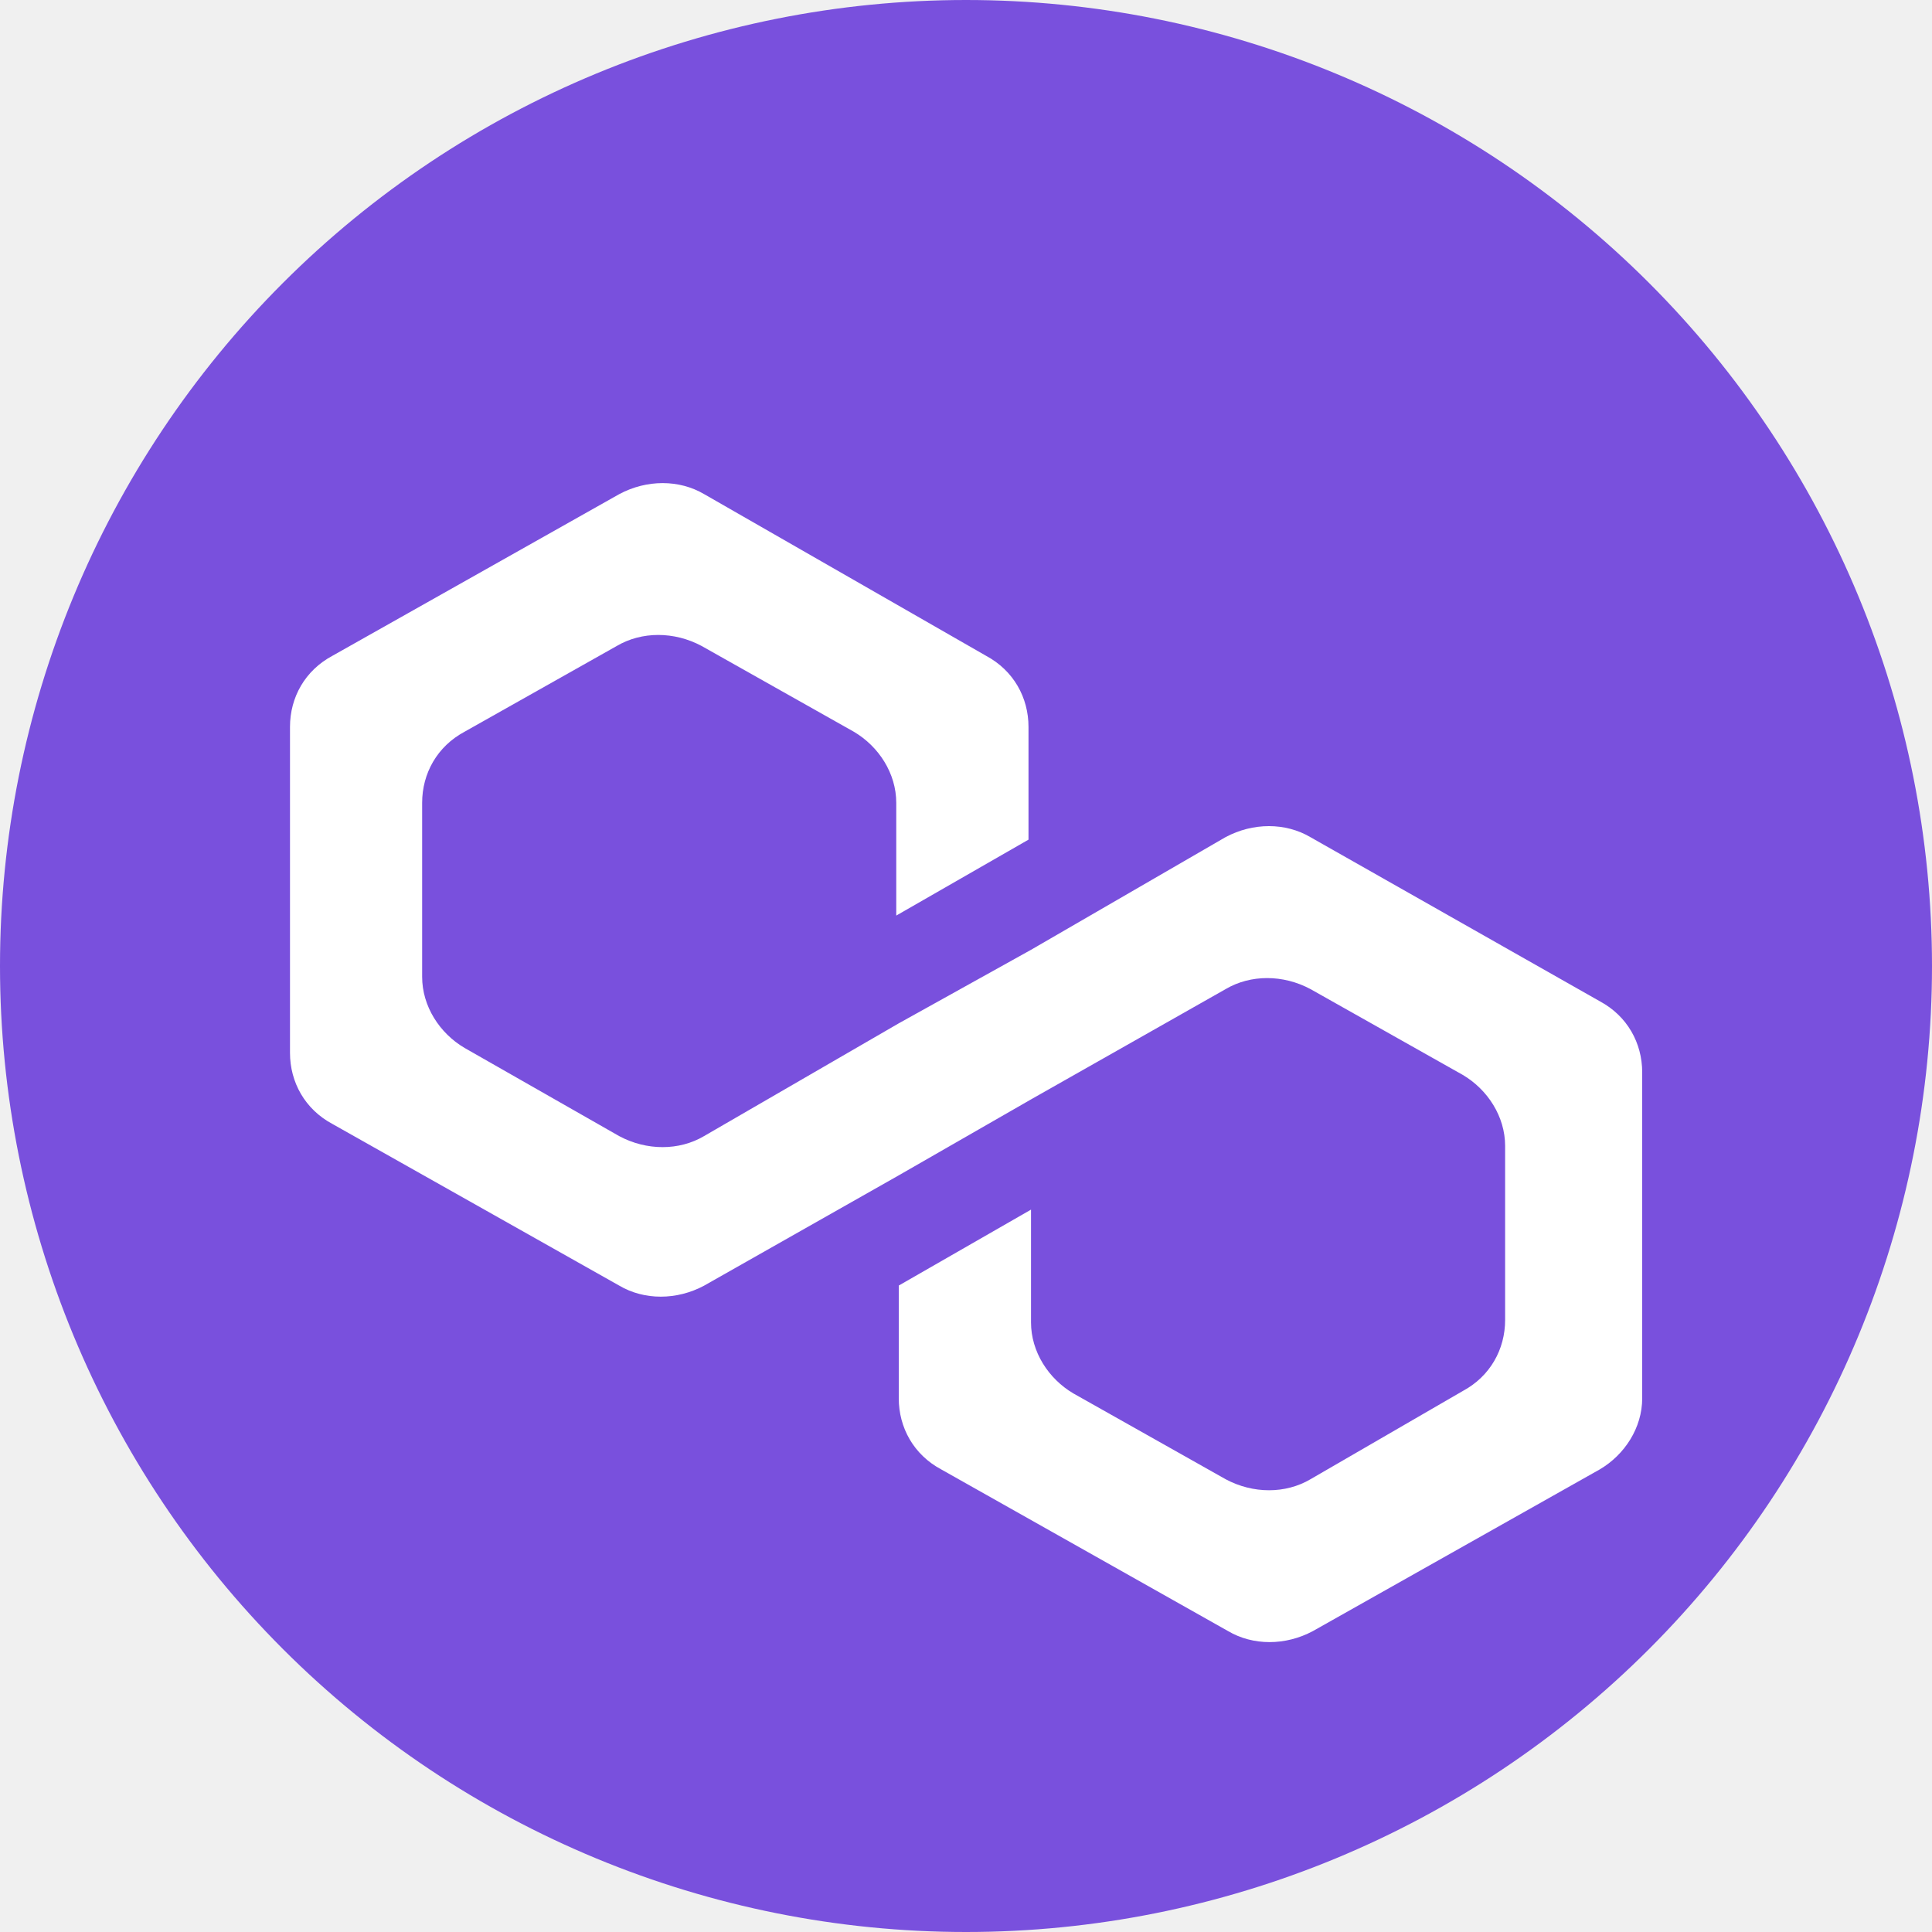
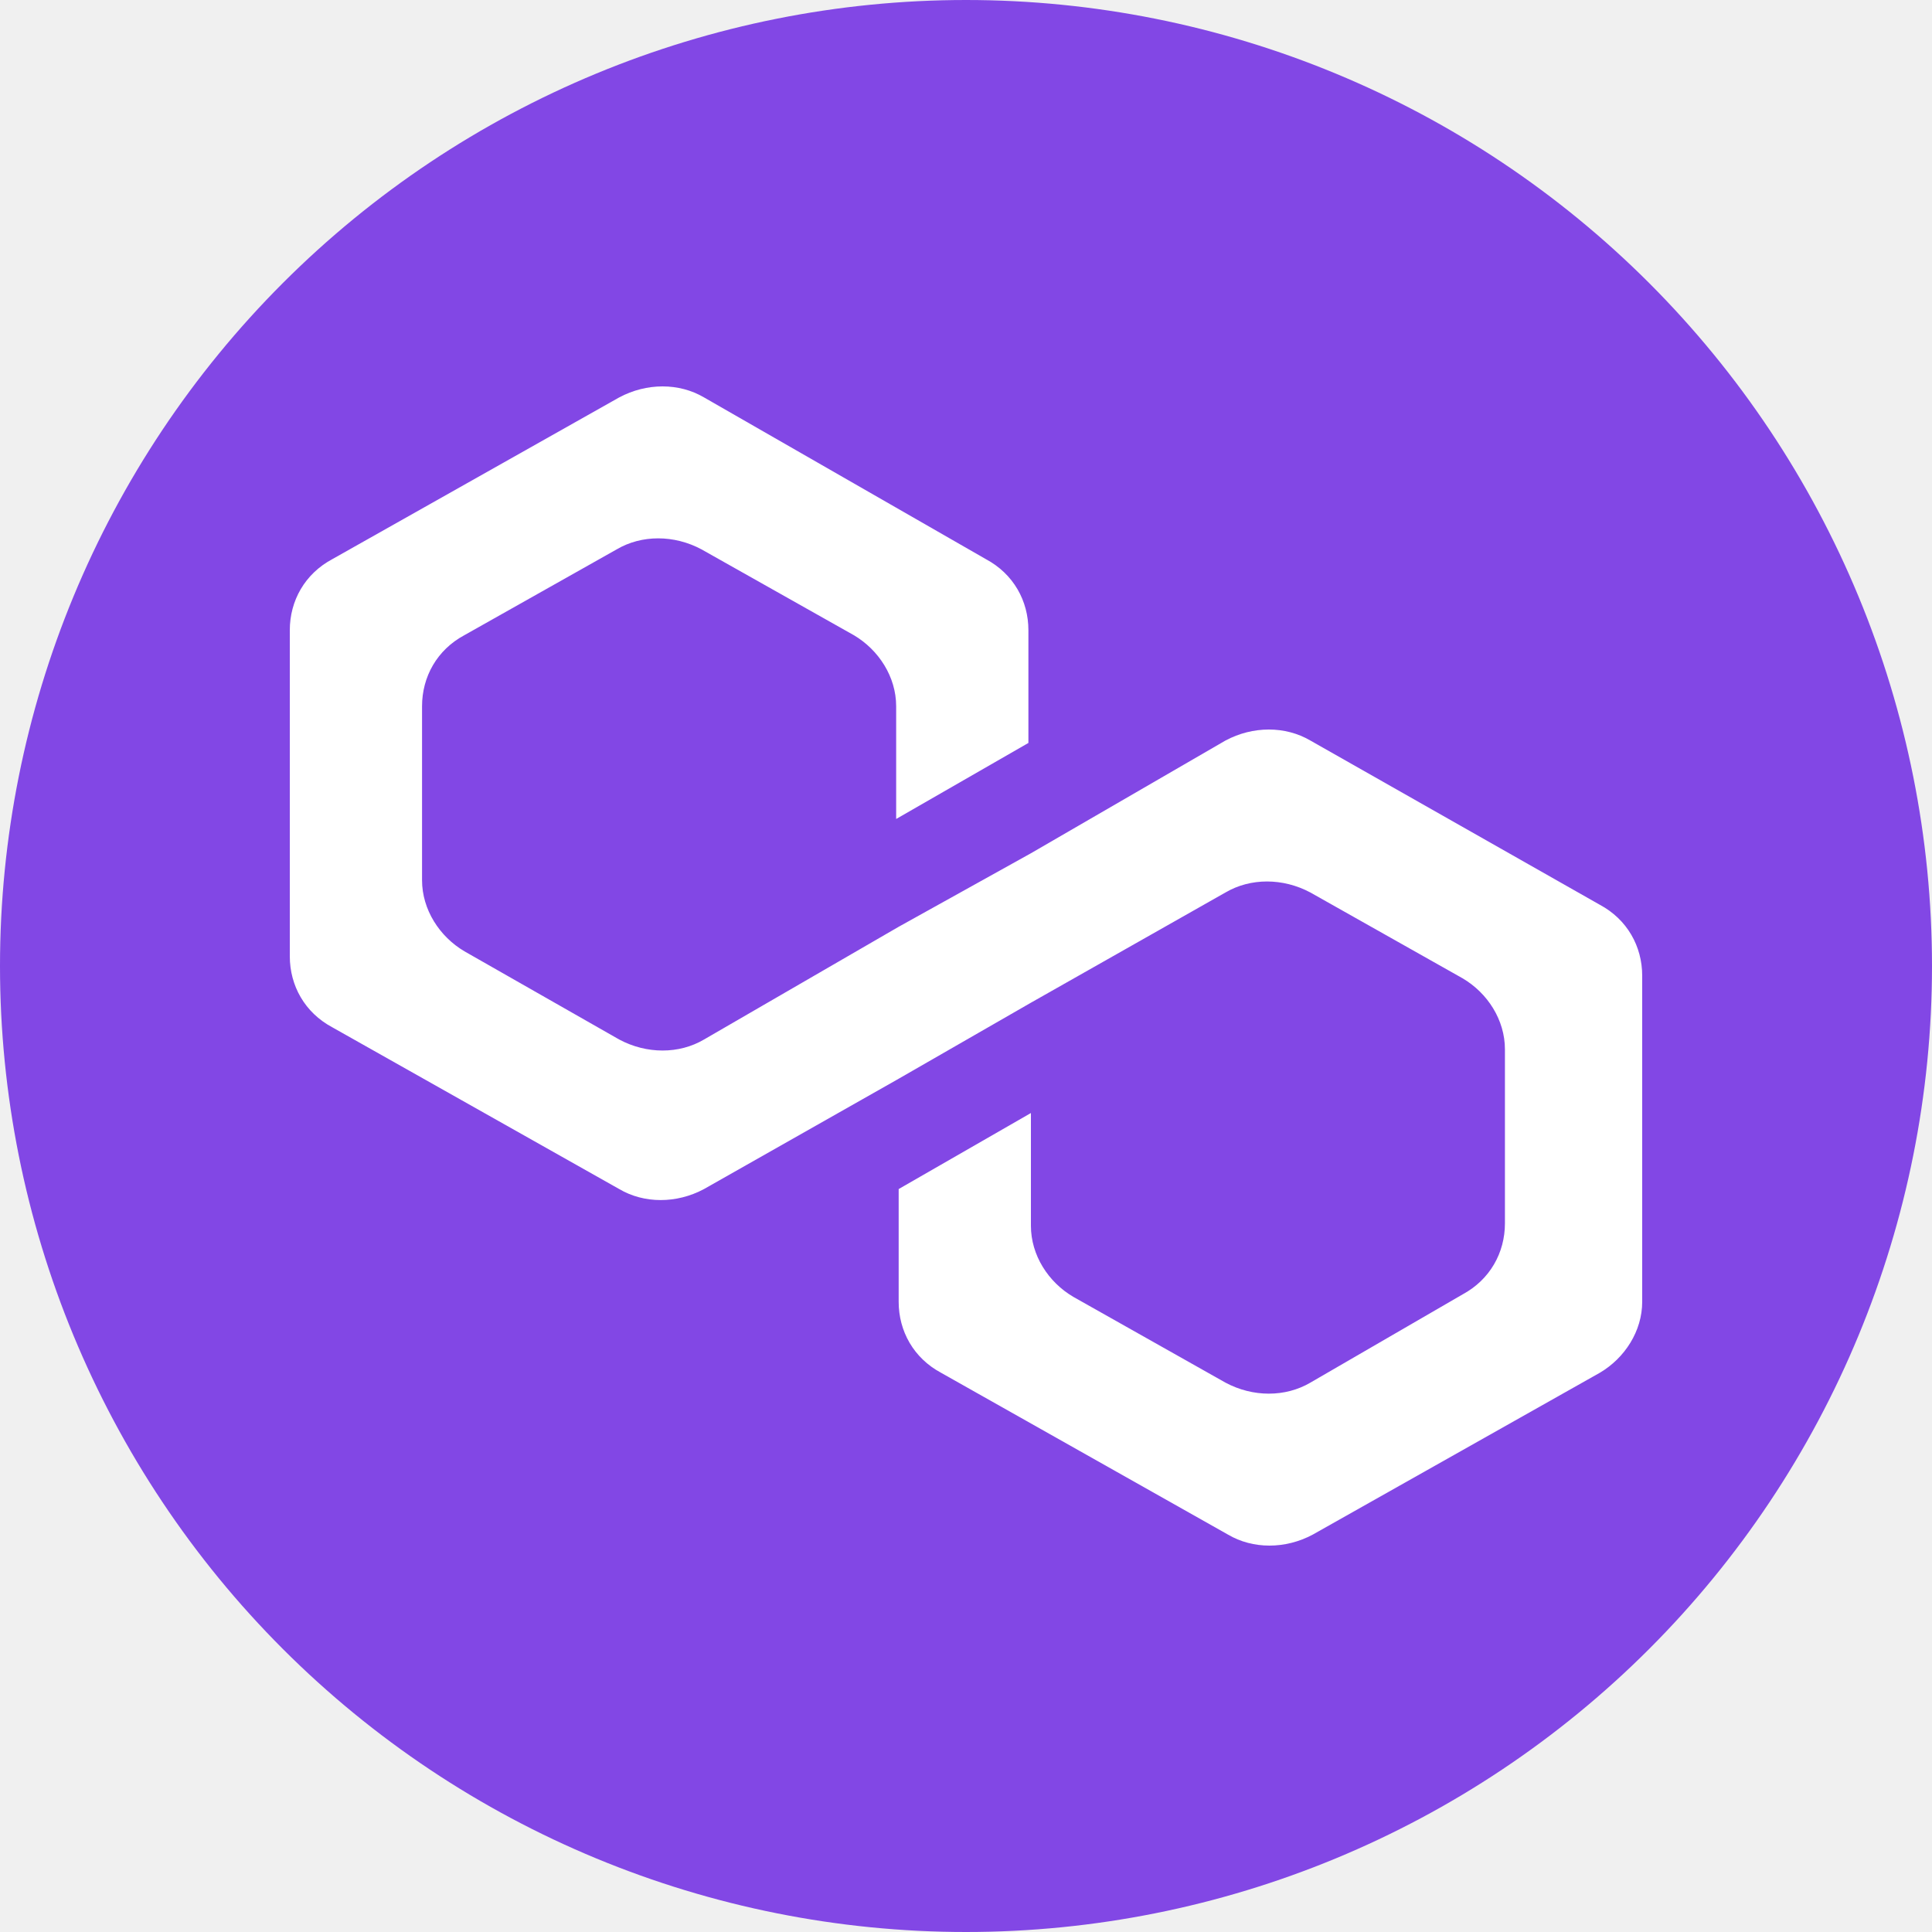
- <svg xmlns="http://www.w3.org/2000/svg" fill="none" height="20" viewBox="0 0 20 20" width="20">
-   <clipPath id="a">
-     <path d="m0 0h20v20h-20z" />
-   </clipPath>
-   <g clip-path="url(#a)">
-     <path d="m0 10c0 2.652 1.054 5.196 2.929 7.071 1.875 1.875 4.419 2.929 7.071 2.929 2.652 0 5.196-1.054 7.071-2.929 1.875-1.875 2.929-4.419 2.929-7.071 0-2.652-1.054-5.196-2.929-7.071-1.875-1.875-4.419-2.929-7.071-2.929-2.652 0-5.196 1.054-7.071 2.929-1.875 1.875-2.929 4.419-2.929 7.071z" fill="#7950dd" />
-     <path d="m13.565 8.666c-.258-.152-.594-.152-.878 0l-2.015 1.167-1.369.761-2.015 1.167c-.258.152-.594.152-.878 0l-1.601-.913c-.258-.152-.439-.431-.439-.736v-1.801c0-.304.155-.584.439-.736l1.576-.888c.258-.152.594-.152.878 0l1.576.888c.258.152.439.431.439.736v1.167l1.369-.786v-1.167c0-.304-.155-.584-.439-.736l-2.919-1.674c-.258-.152-.594-.152-.878 0l-2.97 1.674c-.284.152-.439.431-.439.736v3.374c0 .304.155.584.439.736l2.97 1.674c.258.152.594.152.878 0l2.015-1.142 1.369-.786 2.015-1.142c.258-.152.594-.152.878 0l1.576.888c.258.152.439.431.439.736v1.801c0 .304-.155.584-.439.736l-1.576.913c-.258.152-.594.152-.878 0l-1.576-.888c-.258-.152-.439-.431-.439-.736v-1.167l-1.369.786v1.167c0 .304.155.584.439.736l2.97 1.674c.258.152.594.152.878 0l2.97-1.674c.258-.152.439-.431.439-.736v-3.374c0-.304-.155-.584-.439-.736z" fill="#fff" />
+ <svg xmlns="http://www.w3.org/2000/svg" width="20" height="20" viewBox="0 0 20 20" fill="none">
+   <g clip-path="url(#clip0_8909_56237)">
+     <path d="M0 10C0 12.652 1.054 15.196 2.929 17.071C4.804 18.946 7.348 20 10 20C12.652 20 15.196 18.946 17.071 17.071C18.946 15.196 20 12.652 20 10C20 7.348 18.946 4.804 17.071 2.929C15.196 1.054 12.652 0 10 0C7.348 0 4.804 1.054 2.929 2.929C1.054 4.804 0 7.348 0 10H0Z" fill="#8247E5" />
+     <path d="M13.565 7.666C13.306 7.514 12.97 7.514 12.686 7.666L10.672 8.833L9.303 9.594L7.288 10.761C7.03 10.913 6.694 10.913 6.41 10.761L4.808 9.848C4.55 9.696 4.369 9.416 4.369 9.112V7.311C4.369 7.006 4.524 6.727 4.808 6.575L6.384 5.687C6.642 5.535 6.978 5.535 7.262 5.687L8.838 6.575C9.096 6.727 9.277 7.006 9.277 7.311V8.478L10.646 7.691V6.524C10.646 6.22 10.491 5.941 10.207 5.789L7.288 4.114C7.03 3.962 6.694 3.962 6.41 4.114L3.439 5.789C3.155 5.941 3 6.22 3 6.524V9.899C3 10.203 3.155 10.482 3.439 10.634L6.41 12.309C6.668 12.461 7.004 12.461 7.288 12.309L9.303 11.167L10.672 10.38L12.686 9.239C12.945 9.087 13.28 9.087 13.565 9.239L15.14 10.127C15.399 10.279 15.579 10.558 15.579 10.863V12.664C15.579 12.968 15.424 13.247 15.14 13.4L13.565 14.313C13.306 14.465 12.97 14.465 12.686 14.313L11.111 13.425C10.852 13.273 10.672 12.994 10.672 12.689V11.522L9.303 12.309V13.476C9.303 13.78 9.458 14.059 9.742 14.211L12.712 15.886C12.97 16.038 13.306 16.038 13.59 15.886L16.561 14.211C16.819 14.059 17 13.78 17 13.476V10.101C17 9.797 16.845 9.518 16.561 9.366L13.565 7.666Z" fill="white" />
  </g>
+   <defs>
+     <clipPath id="clip0_8909_56237">
+       <rect width="20" height="20" fill="white" />
+     </clipPath>
+   </defs>
</svg>
